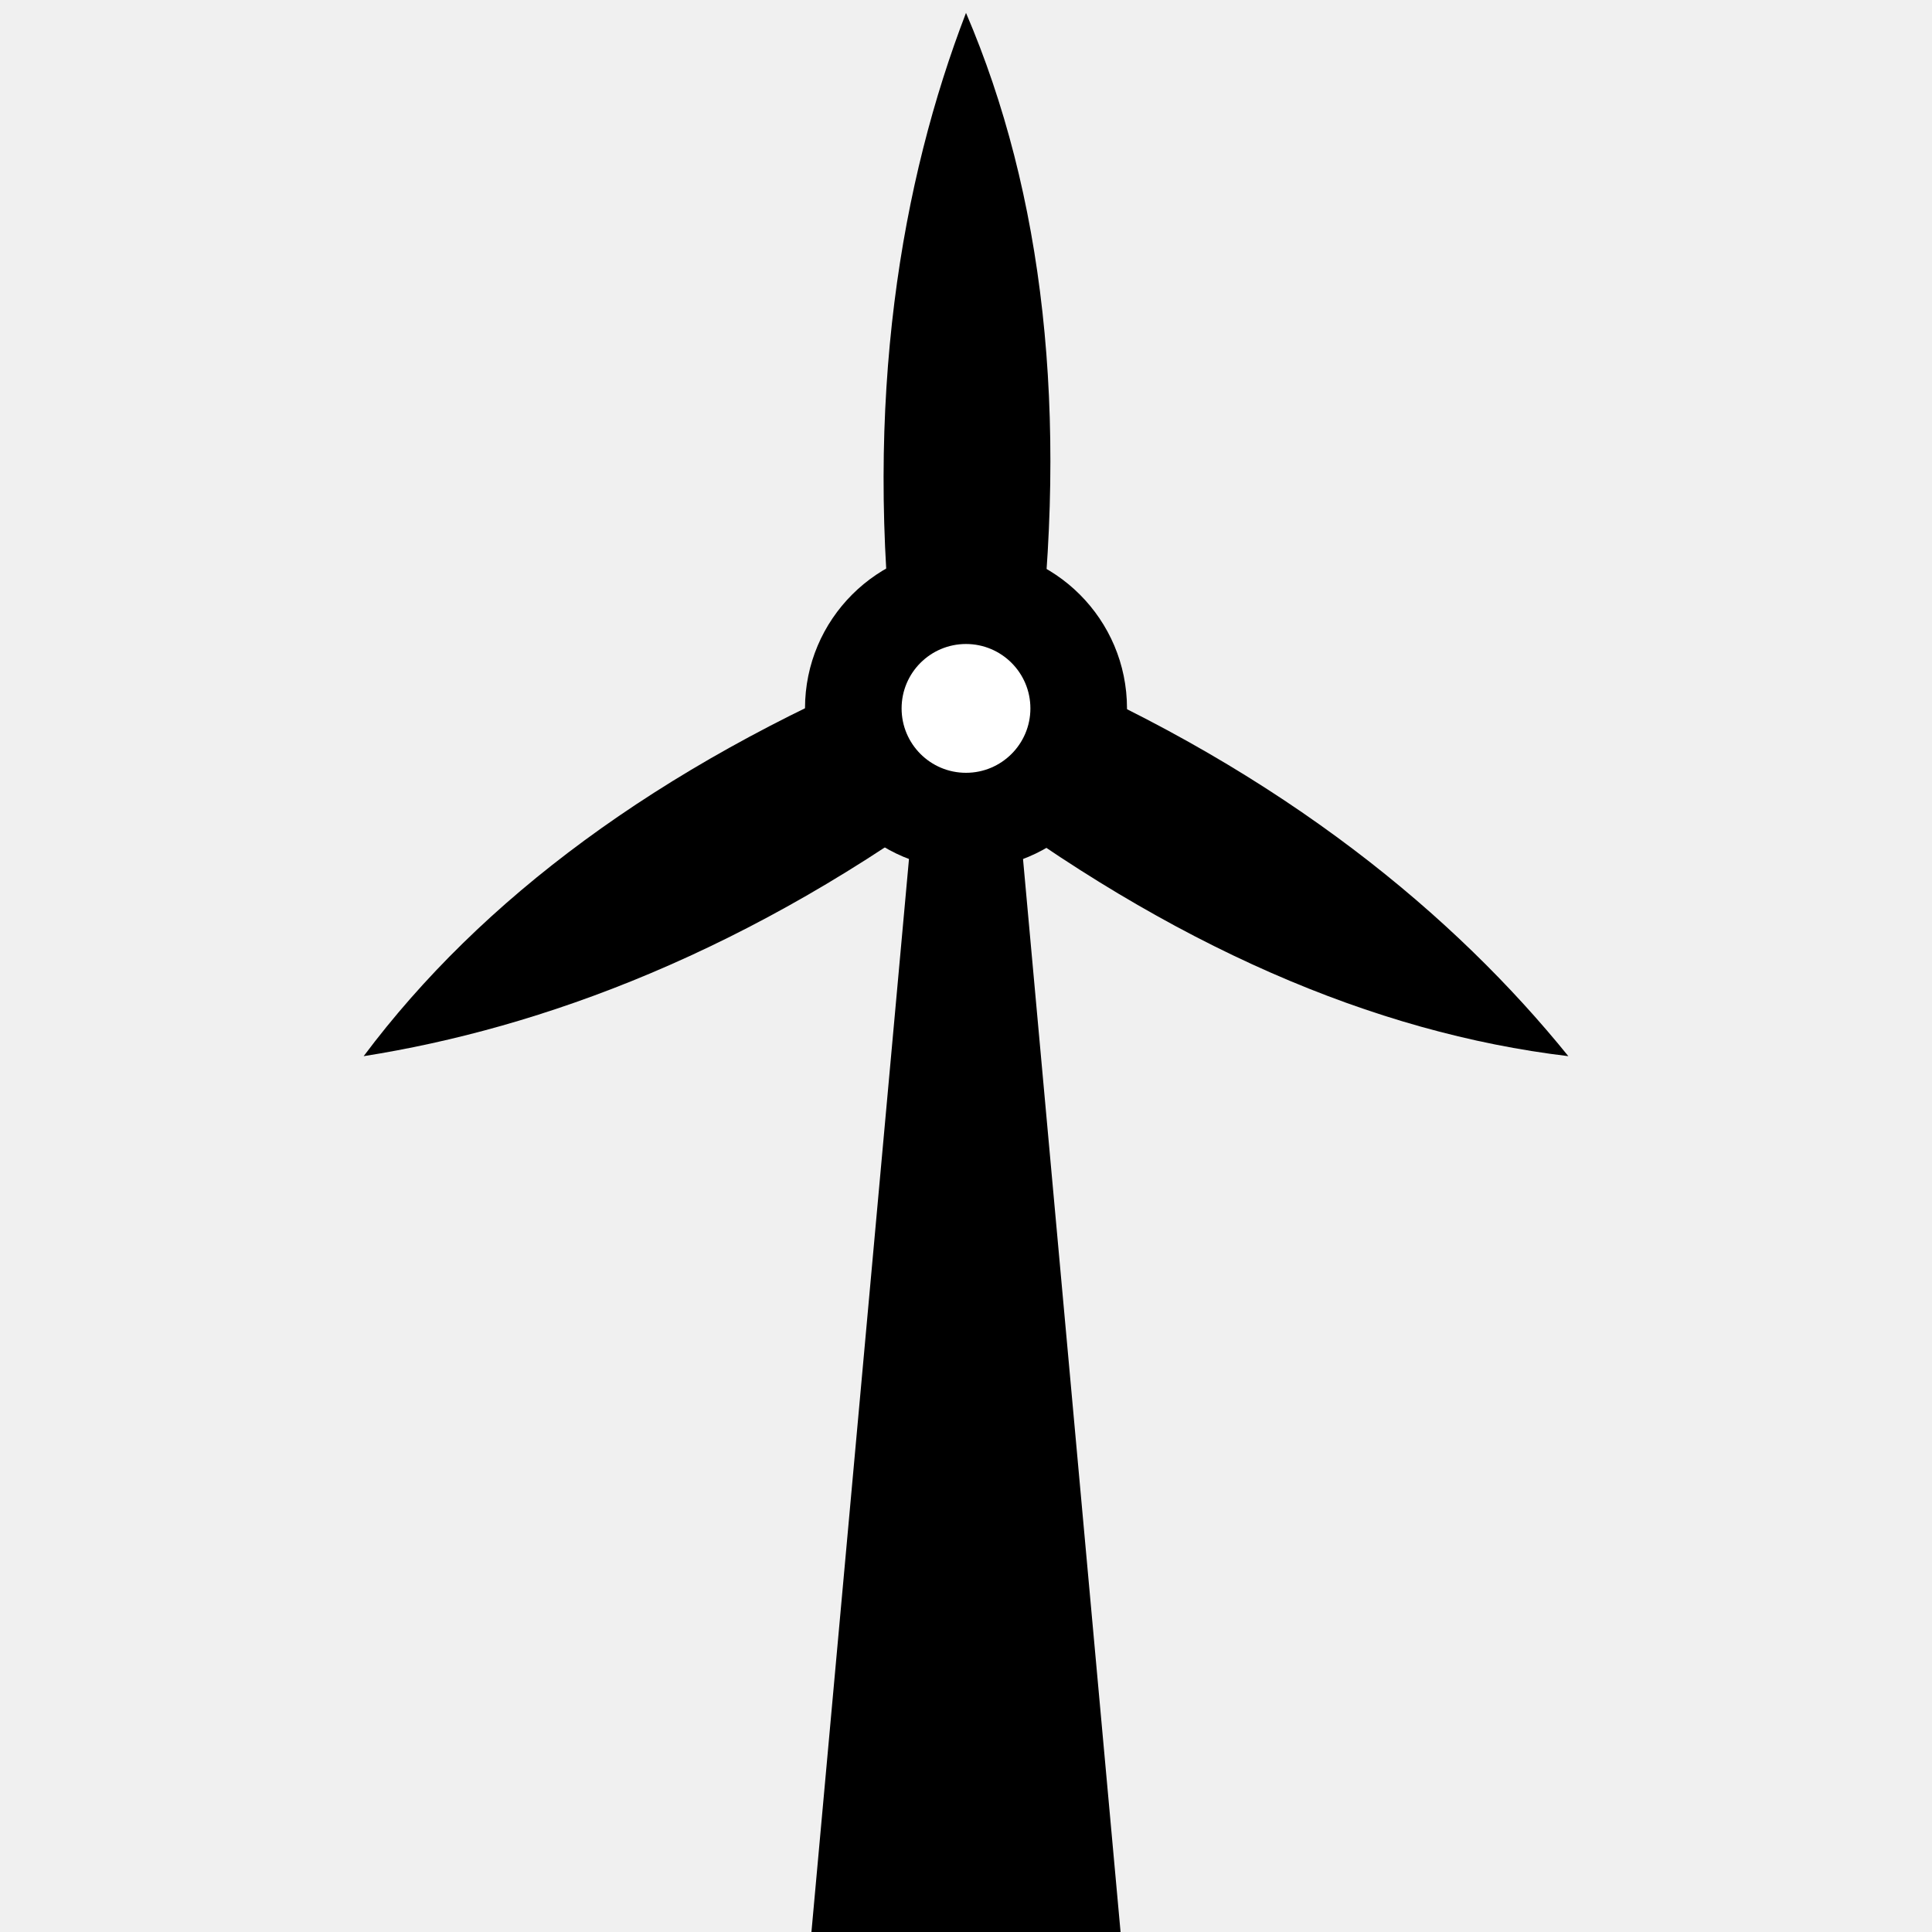
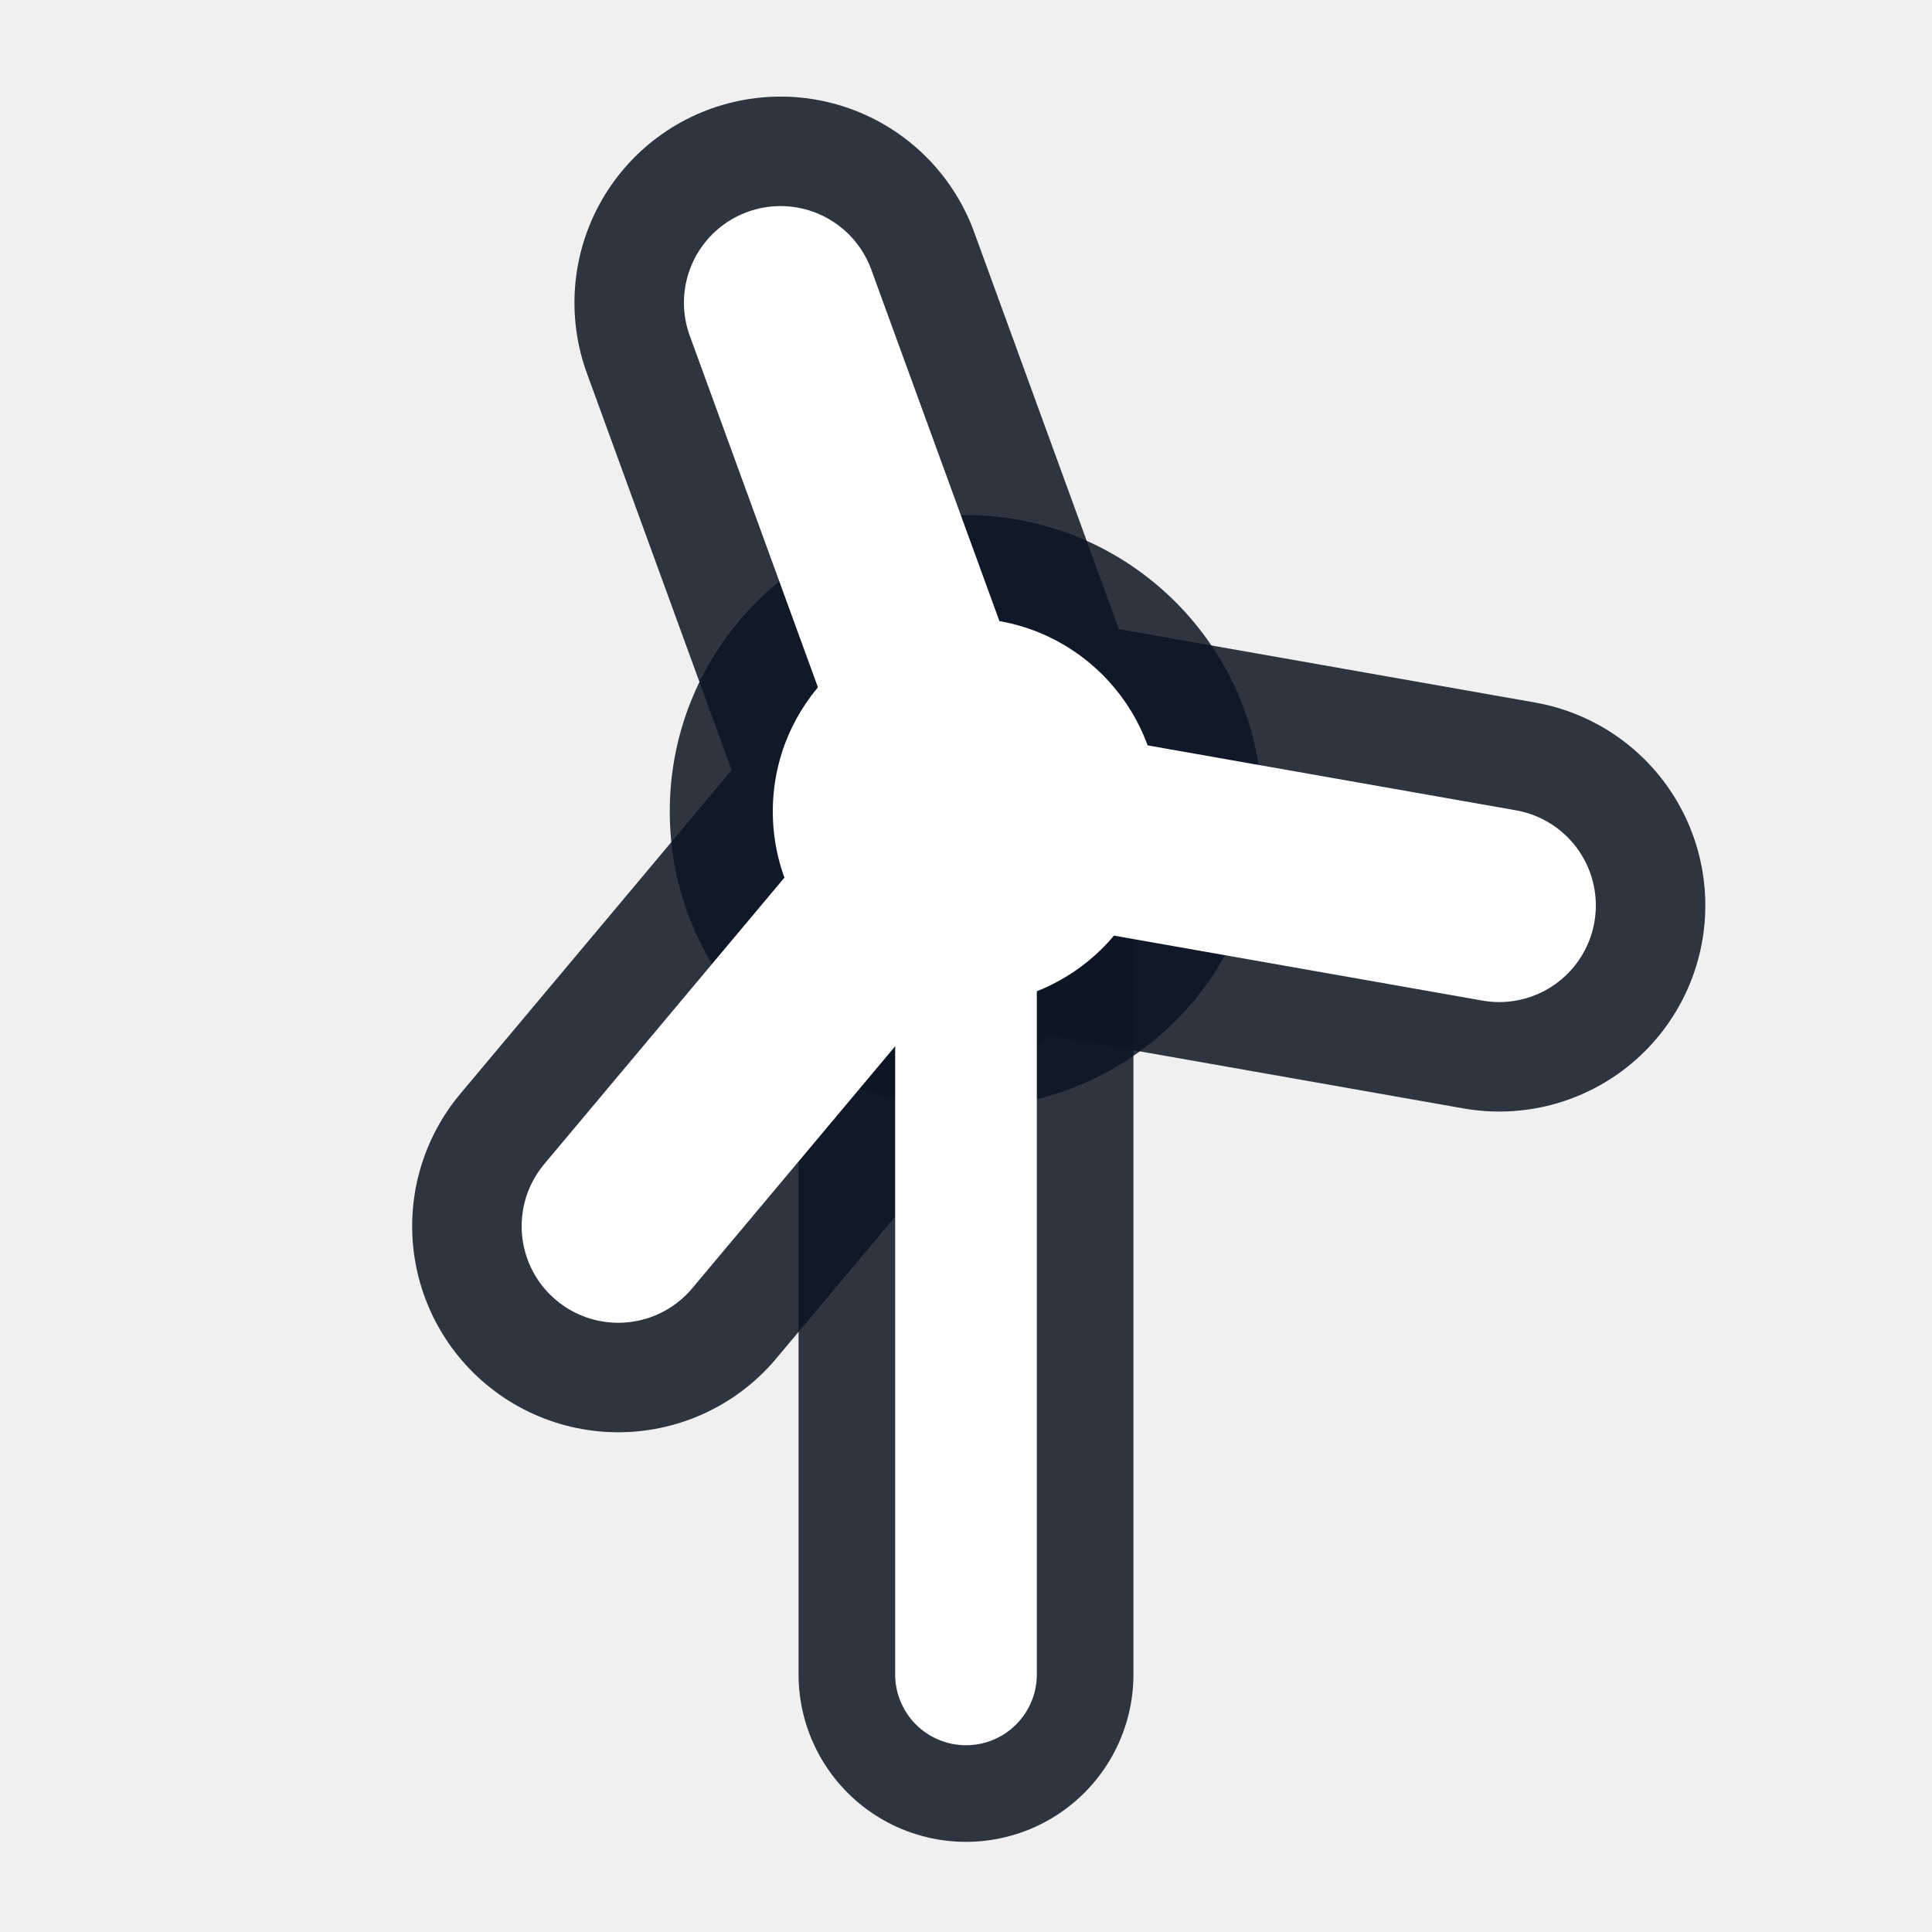
<svg xmlns="http://www.w3.org/2000/svg" viewBox="0 0 15 15">
-   <path d="M7.1 6.2h0.8L8.7 15H6.3z" />
-   <g id="b">
-     <path d="M6.95 5.2C6.7 3.1 7 1.4 7.5 0.1 8.1 1.5 8.3 3.2 8.05 5.2z" />
+   <g fill="none" stroke="#0b1522" stroke-opacity="0.85" stroke-linecap="round" stroke-linejoin="round">
+     <path d="M7.5 6.3V13" stroke-width="2.6" />
+     <path d="M7.5 6.3L6.06 2.35M7.5 6.3L11.64 7.03M7.5 6.3L4.8 9.52" stroke-width="3.2" />
  </g>
-   <use href="#b" transform="rotate(120 7.5 5.5)" />
-   <use href="#b" transform="rotate(240 7.5 5.5)" />
-   <circle cx="7.5" cy="5.5" r="1.25" />
-   <circle cx="7.5" cy="5.5" r="0.5" fill="#fff" />
+   <circle cx="7.5" cy="6.3" r="2.3" fill="#0b1522" fill-opacity="0.85" />
+   <g fill="none" stroke="#fff" stroke-linecap="round" stroke-linejoin="round">
+     <path d="M7.5 6.3V13" stroke-width="1.1" />
+     <path d="M7.5 6.3L6.06 2.35M7.5 6.3L11.64 7.03M7.5 6.3L4.8 9.52" stroke-width="1.5" />
+   </g>
+   <circle cx="7.5" cy="6.3" r="1.5" fill="#fff" />
</svg>
